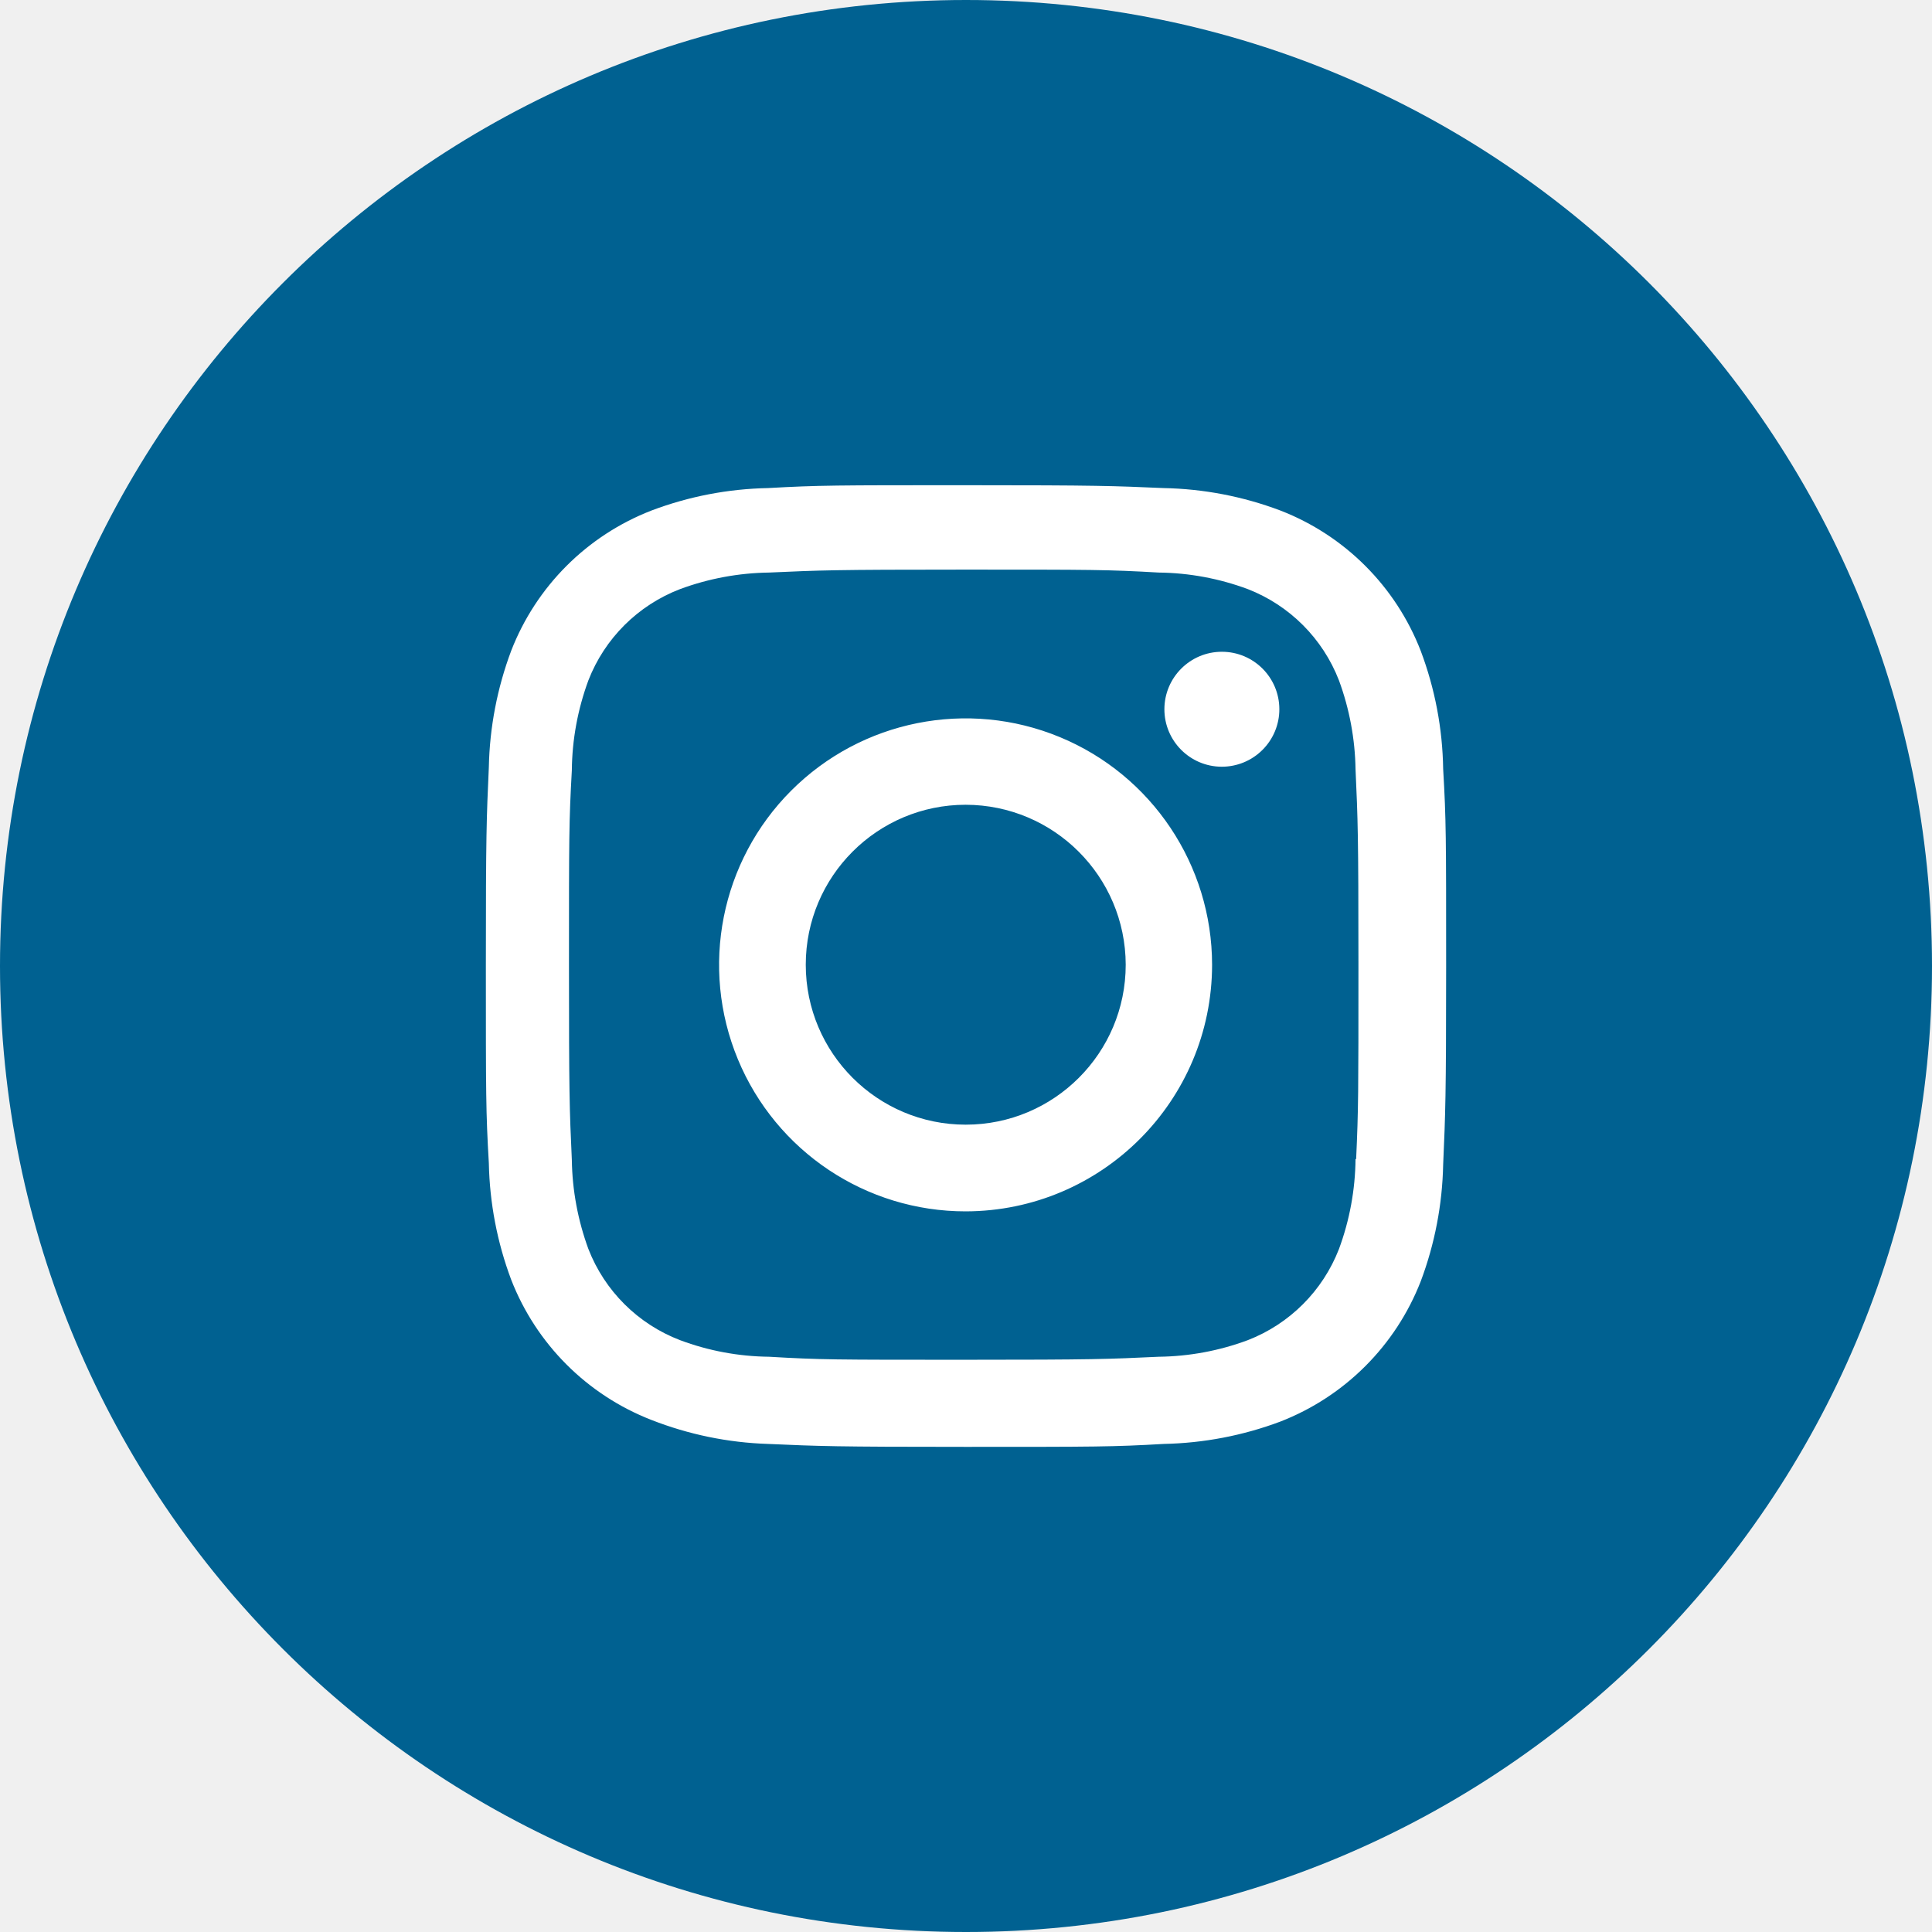
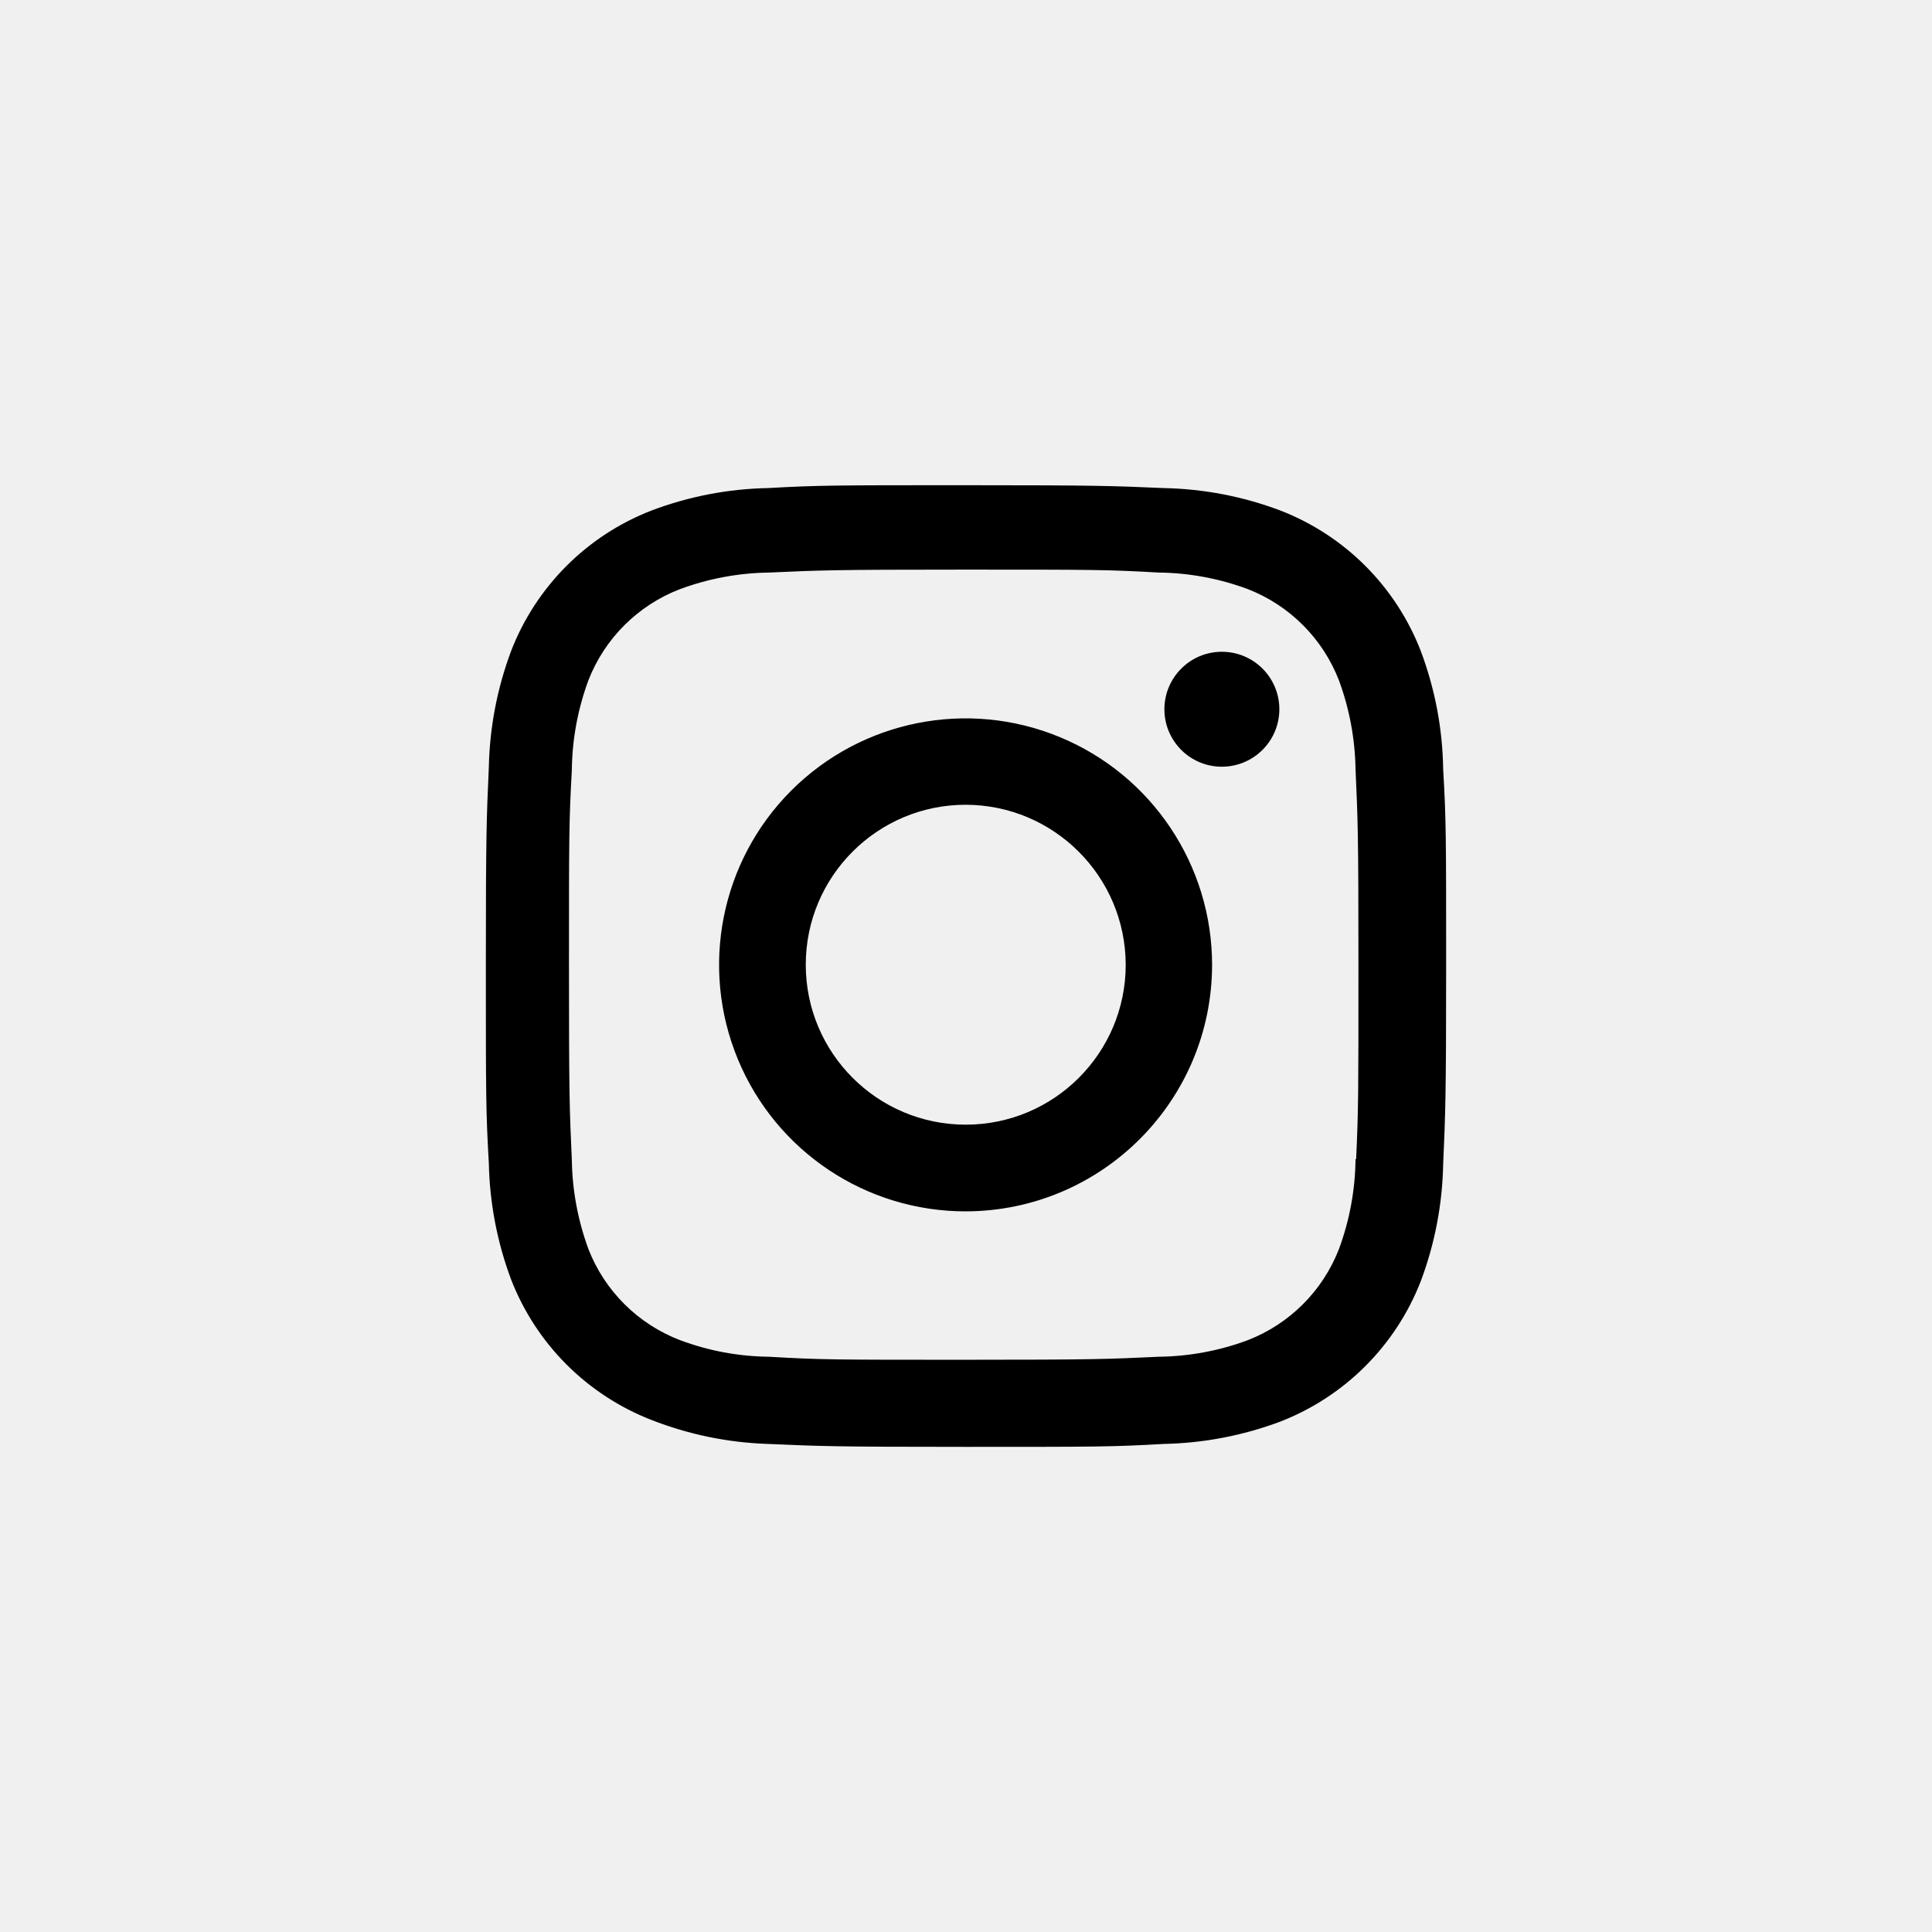
<svg xmlns="http://www.w3.org/2000/svg" width="48" height="48" viewBox="0 0 48 48" fill="none">
-   <rect width="48" height="48" rx="24" fill="#006191" />
-   <path d="M23.993 35.947C20.735 35.947 20.351 35.93 19.079 35.874C18.087 35.842 17.108 35.64 16.184 35.278C14.586 34.656 13.322 33.392 12.7 31.793C12.352 30.866 12.165 29.886 12.145 28.896C12.071 27.627 12.071 27.211 12.071 23.977C12.071 20.709 12.088 20.328 12.145 19.062C12.165 18.073 12.353 17.095 12.7 16.169C13.321 14.568 14.587 13.303 16.188 12.683C17.114 12.333 18.092 12.145 19.081 12.126C20.346 12.055 20.762 12.055 23.993 12.055C27.279 12.055 27.656 12.072 28.908 12.126C29.9 12.145 30.881 12.333 31.809 12.683C33.41 13.303 34.676 14.569 35.297 16.169C35.651 17.109 35.84 18.102 35.855 19.106C35.929 20.375 35.929 20.79 35.929 24.022C35.929 27.254 35.91 27.678 35.855 28.933C35.835 29.924 35.647 30.905 35.298 31.833C34.675 33.432 33.41 34.697 31.809 35.319C30.882 35.667 29.903 35.854 28.913 35.874C27.648 35.947 27.234 35.947 23.993 35.947ZM23.948 14.152C20.708 14.152 20.372 14.168 19.107 14.225C18.352 14.235 17.604 14.374 16.896 14.636C15.85 15.037 15.023 15.861 14.618 16.904C14.354 17.62 14.214 18.376 14.207 19.139C14.136 20.423 14.136 20.759 14.136 23.977C14.136 27.156 14.148 27.542 14.207 28.818C14.218 29.573 14.358 30.321 14.618 31.03C15.023 32.073 15.851 32.896 16.896 33.296C17.603 33.561 18.351 33.7 19.107 33.708C20.389 33.783 20.727 33.783 23.948 33.783C27.198 33.783 27.534 33.767 28.789 33.708C29.544 33.699 30.293 33.56 31.001 33.296C32.04 32.893 32.862 32.072 33.266 31.032C33.531 30.316 33.67 29.56 33.678 28.796H33.693C33.75 27.53 33.75 27.192 33.75 23.956C33.75 20.72 33.735 20.379 33.678 19.114C33.666 18.36 33.527 17.613 33.266 16.904C32.863 15.864 32.041 15.041 31.001 14.636C30.293 14.373 29.545 14.233 28.789 14.225C27.508 14.152 27.173 14.152 23.948 14.152ZM23.993 30.096C21.516 30.098 19.282 28.607 18.333 26.319C17.384 24.03 17.906 21.396 19.657 19.643C21.408 17.891 24.042 17.366 26.331 18.313C28.62 19.26 30.113 21.493 30.114 23.971C30.11 27.35 27.373 30.089 23.993 30.096ZM23.993 19.994C21.799 19.994 20.019 21.773 20.019 23.968C20.019 26.163 21.799 27.942 23.993 27.942C26.188 27.942 27.968 26.163 27.968 23.968C27.962 21.775 26.186 19.999 23.993 19.994ZM30.352 19.049C29.564 19.046 28.928 18.406 28.929 17.619C28.931 16.831 29.57 16.193 30.357 16.193C31.145 16.193 31.784 16.831 31.785 17.619C31.786 17.998 31.635 18.363 31.366 18.631C31.097 18.9 30.732 19.05 30.352 19.049Z" fill="white" />
+   <path d="M23.993 35.947C20.735 35.947 20.351 35.93 19.079 35.874C18.087 35.842 17.108 35.64 16.184 35.278C14.586 34.656 13.322 33.392 12.7 31.793C12.352 30.866 12.165 29.886 12.145 28.896C12.071 27.627 12.071 27.211 12.071 23.977C12.071 20.709 12.088 20.328 12.145 19.062C12.165 18.073 12.353 17.095 12.7 16.169C13.321 14.568 14.587 13.303 16.188 12.683C17.114 12.333 18.092 12.145 19.081 12.126C20.346 12.055 20.762 12.055 23.993 12.055C27.279 12.055 27.656 12.072 28.908 12.126C29.9 12.145 30.881 12.333 31.809 12.683C33.41 13.303 34.676 14.569 35.297 16.169C35.651 17.109 35.84 18.102 35.855 19.106C35.929 20.375 35.929 20.79 35.929 24.022C35.929 27.254 35.91 27.678 35.855 28.933C35.835 29.924 35.647 30.905 35.298 31.833C34.675 33.432 33.41 34.697 31.809 35.319C30.882 35.667 29.903 35.854 28.913 35.874C27.648 35.947 27.234 35.947 23.993 35.947ZM23.948 14.152C20.708 14.152 20.372 14.168 19.107 14.225C18.352 14.235 17.604 14.374 16.896 14.636C15.85 15.037 15.023 15.861 14.618 16.904C14.354 17.62 14.214 18.376 14.207 19.139C14.136 20.423 14.136 20.759 14.136 23.977C14.136 27.156 14.148 27.542 14.207 28.818C14.218 29.573 14.358 30.321 14.618 31.03C15.023 32.073 15.851 32.896 16.896 33.296C17.603 33.561 18.351 33.7 19.107 33.708C20.389 33.783 20.727 33.783 23.948 33.783C27.198 33.783 27.534 33.767 28.789 33.708C29.544 33.699 30.293 33.56 31.001 33.296C32.04 32.893 32.862 32.072 33.266 31.032C33.531 30.316 33.67 29.56 33.678 28.796H33.693C33.75 27.53 33.75 27.192 33.75 23.956C33.75 20.72 33.735 20.379 33.678 19.114C33.666 18.36 33.527 17.613 33.266 16.904C32.863 15.864 32.041 15.041 31.001 14.636C30.293 14.373 29.545 14.233 28.789 14.225C27.508 14.152 27.173 14.152 23.948 14.152ZM23.993 30.096C21.516 30.098 19.282 28.607 18.333 26.319C17.384 24.03 17.906 21.396 19.657 19.643C21.408 17.891 24.042 17.366 26.331 18.313C28.62 19.26 30.113 21.493 30.114 23.971C30.11 27.35 27.373 30.089 23.993 30.096ZM23.993 19.994C21.799 19.994 20.019 21.773 20.019 23.968C20.019 26.163 21.799 27.942 23.993 27.942C26.188 27.942 27.968 26.163 27.968 23.968C27.962 21.775 26.186 19.999 23.993 19.994ZM30.352 19.049C29.564 19.046 28.928 18.406 28.929 17.619C28.931 16.831 29.57 16.193 30.357 16.193C31.145 16.193 31.784 16.831 31.785 17.619C31.786 17.998 31.635 18.363 31.366 18.631C31.097 18.9 30.732 19.05 30.352 19.049Z" fill="currentColor" />
</svg>
